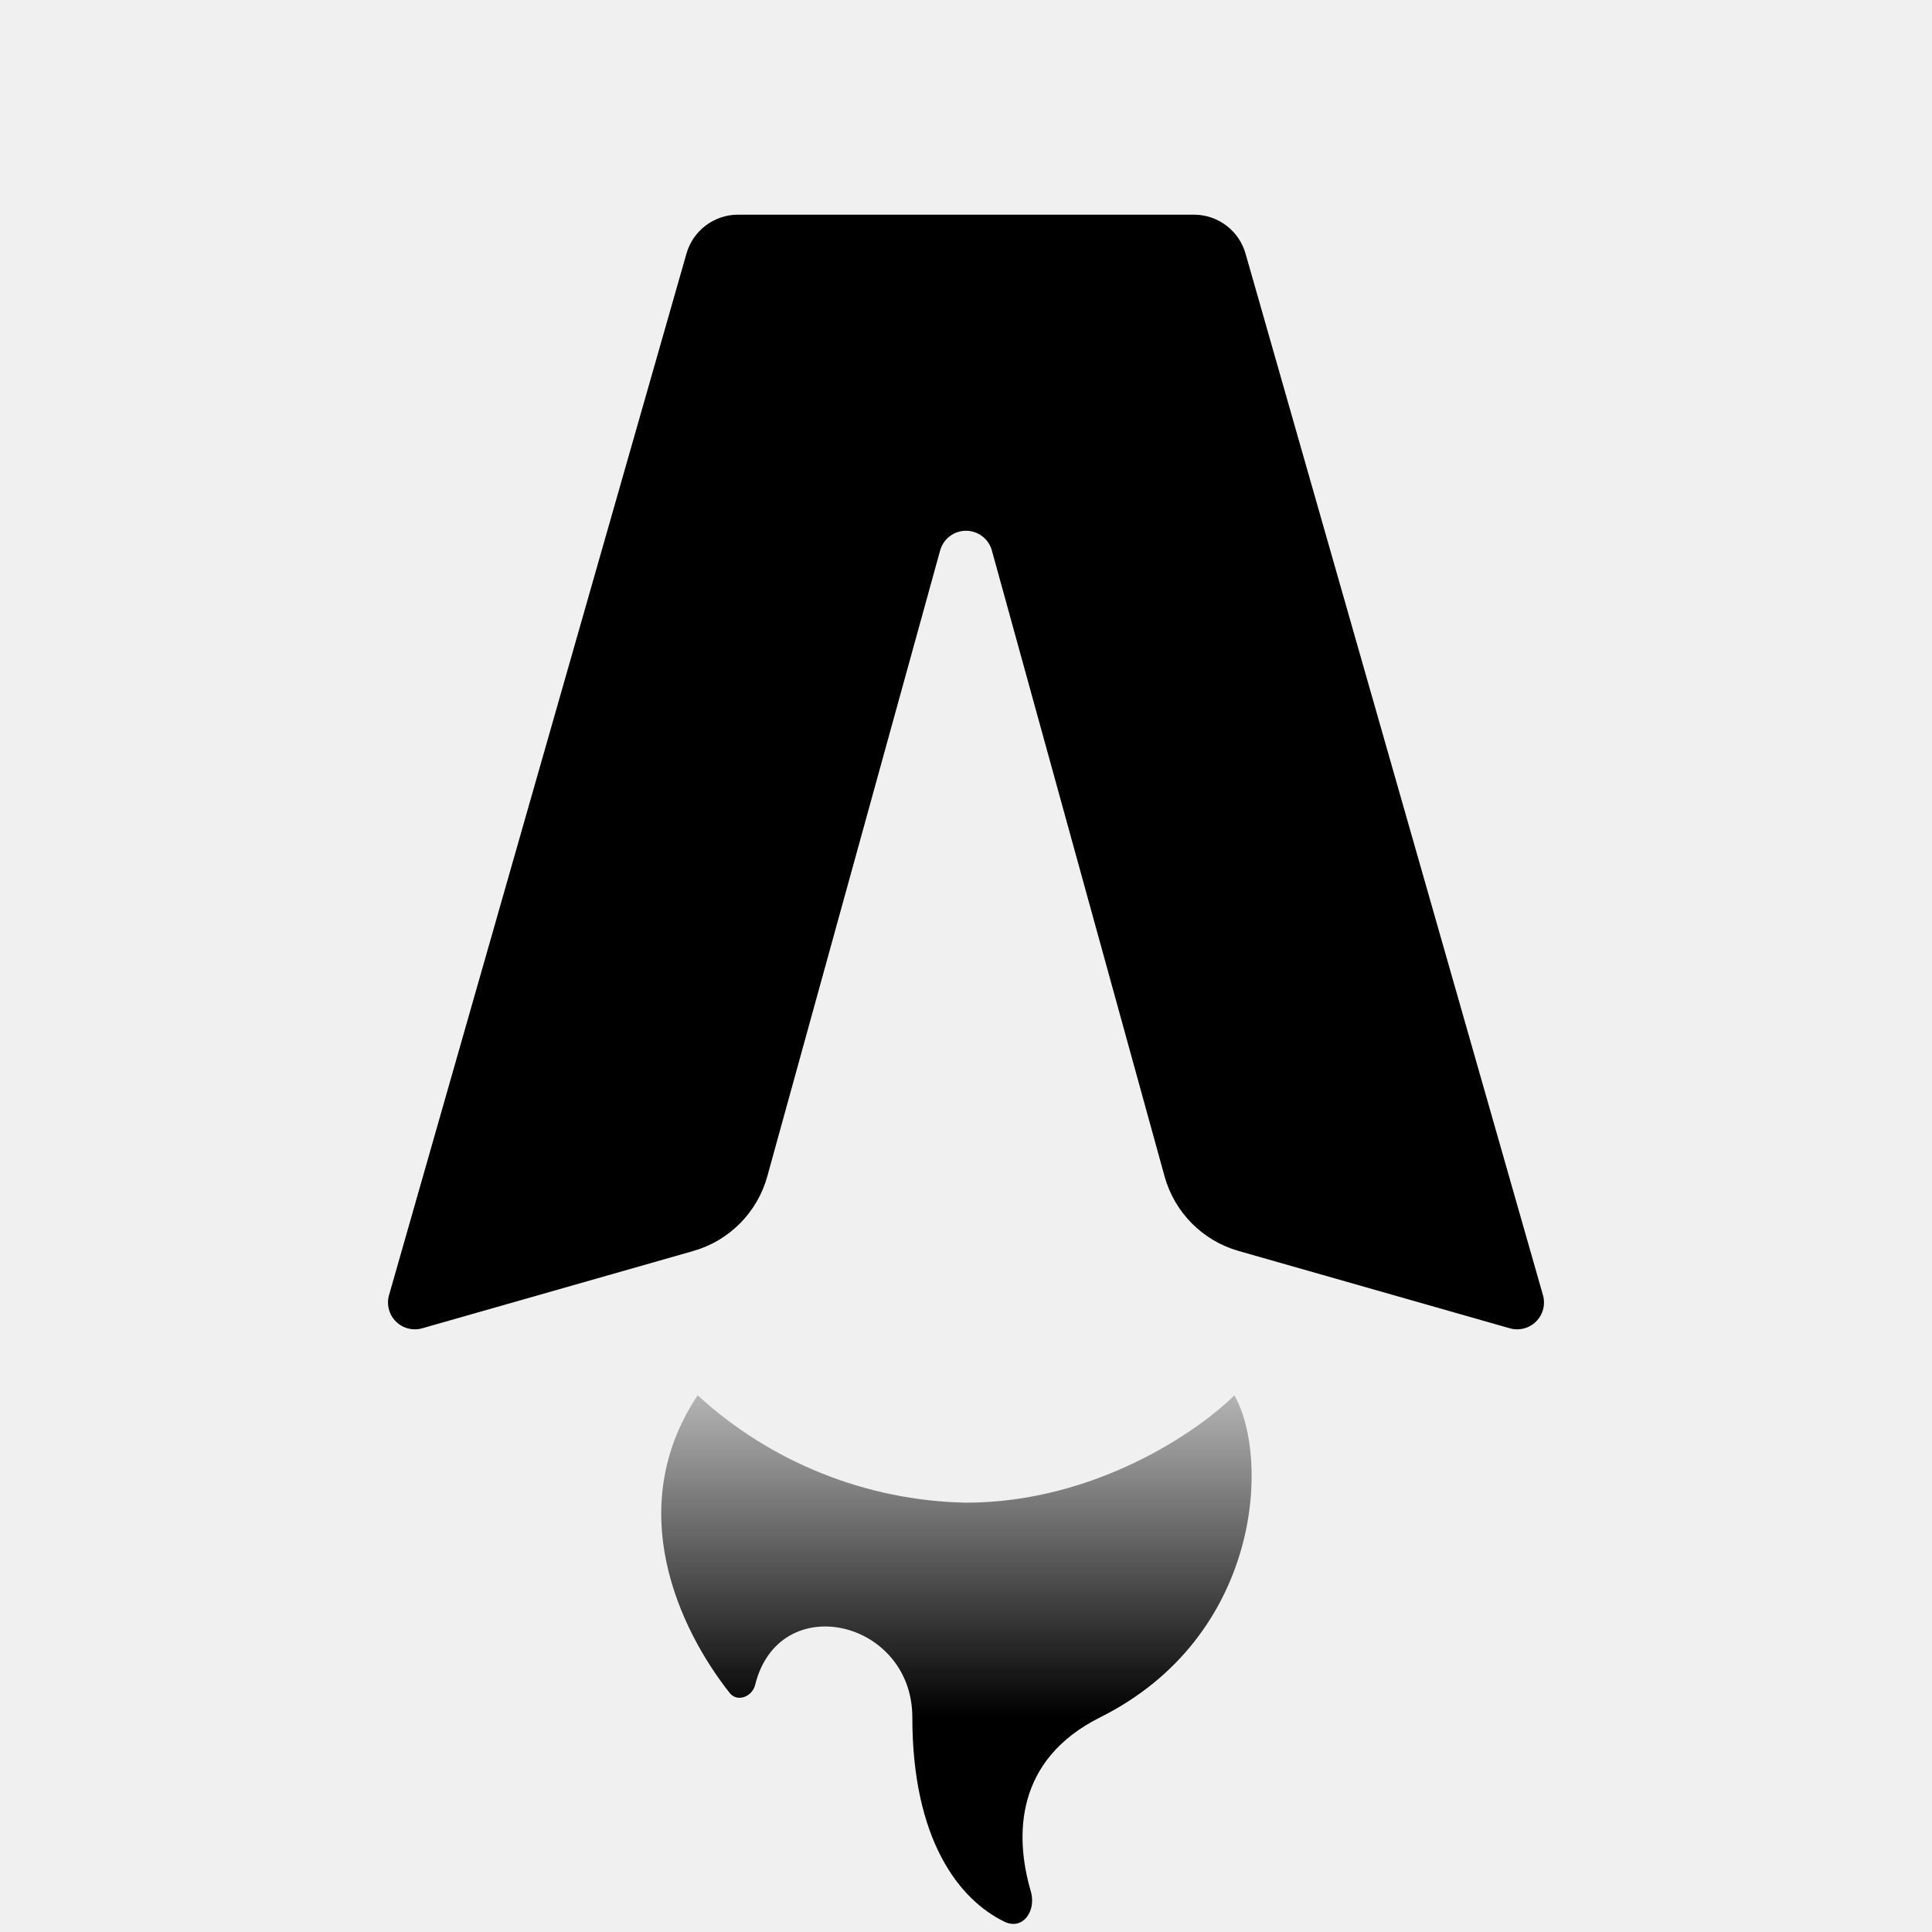
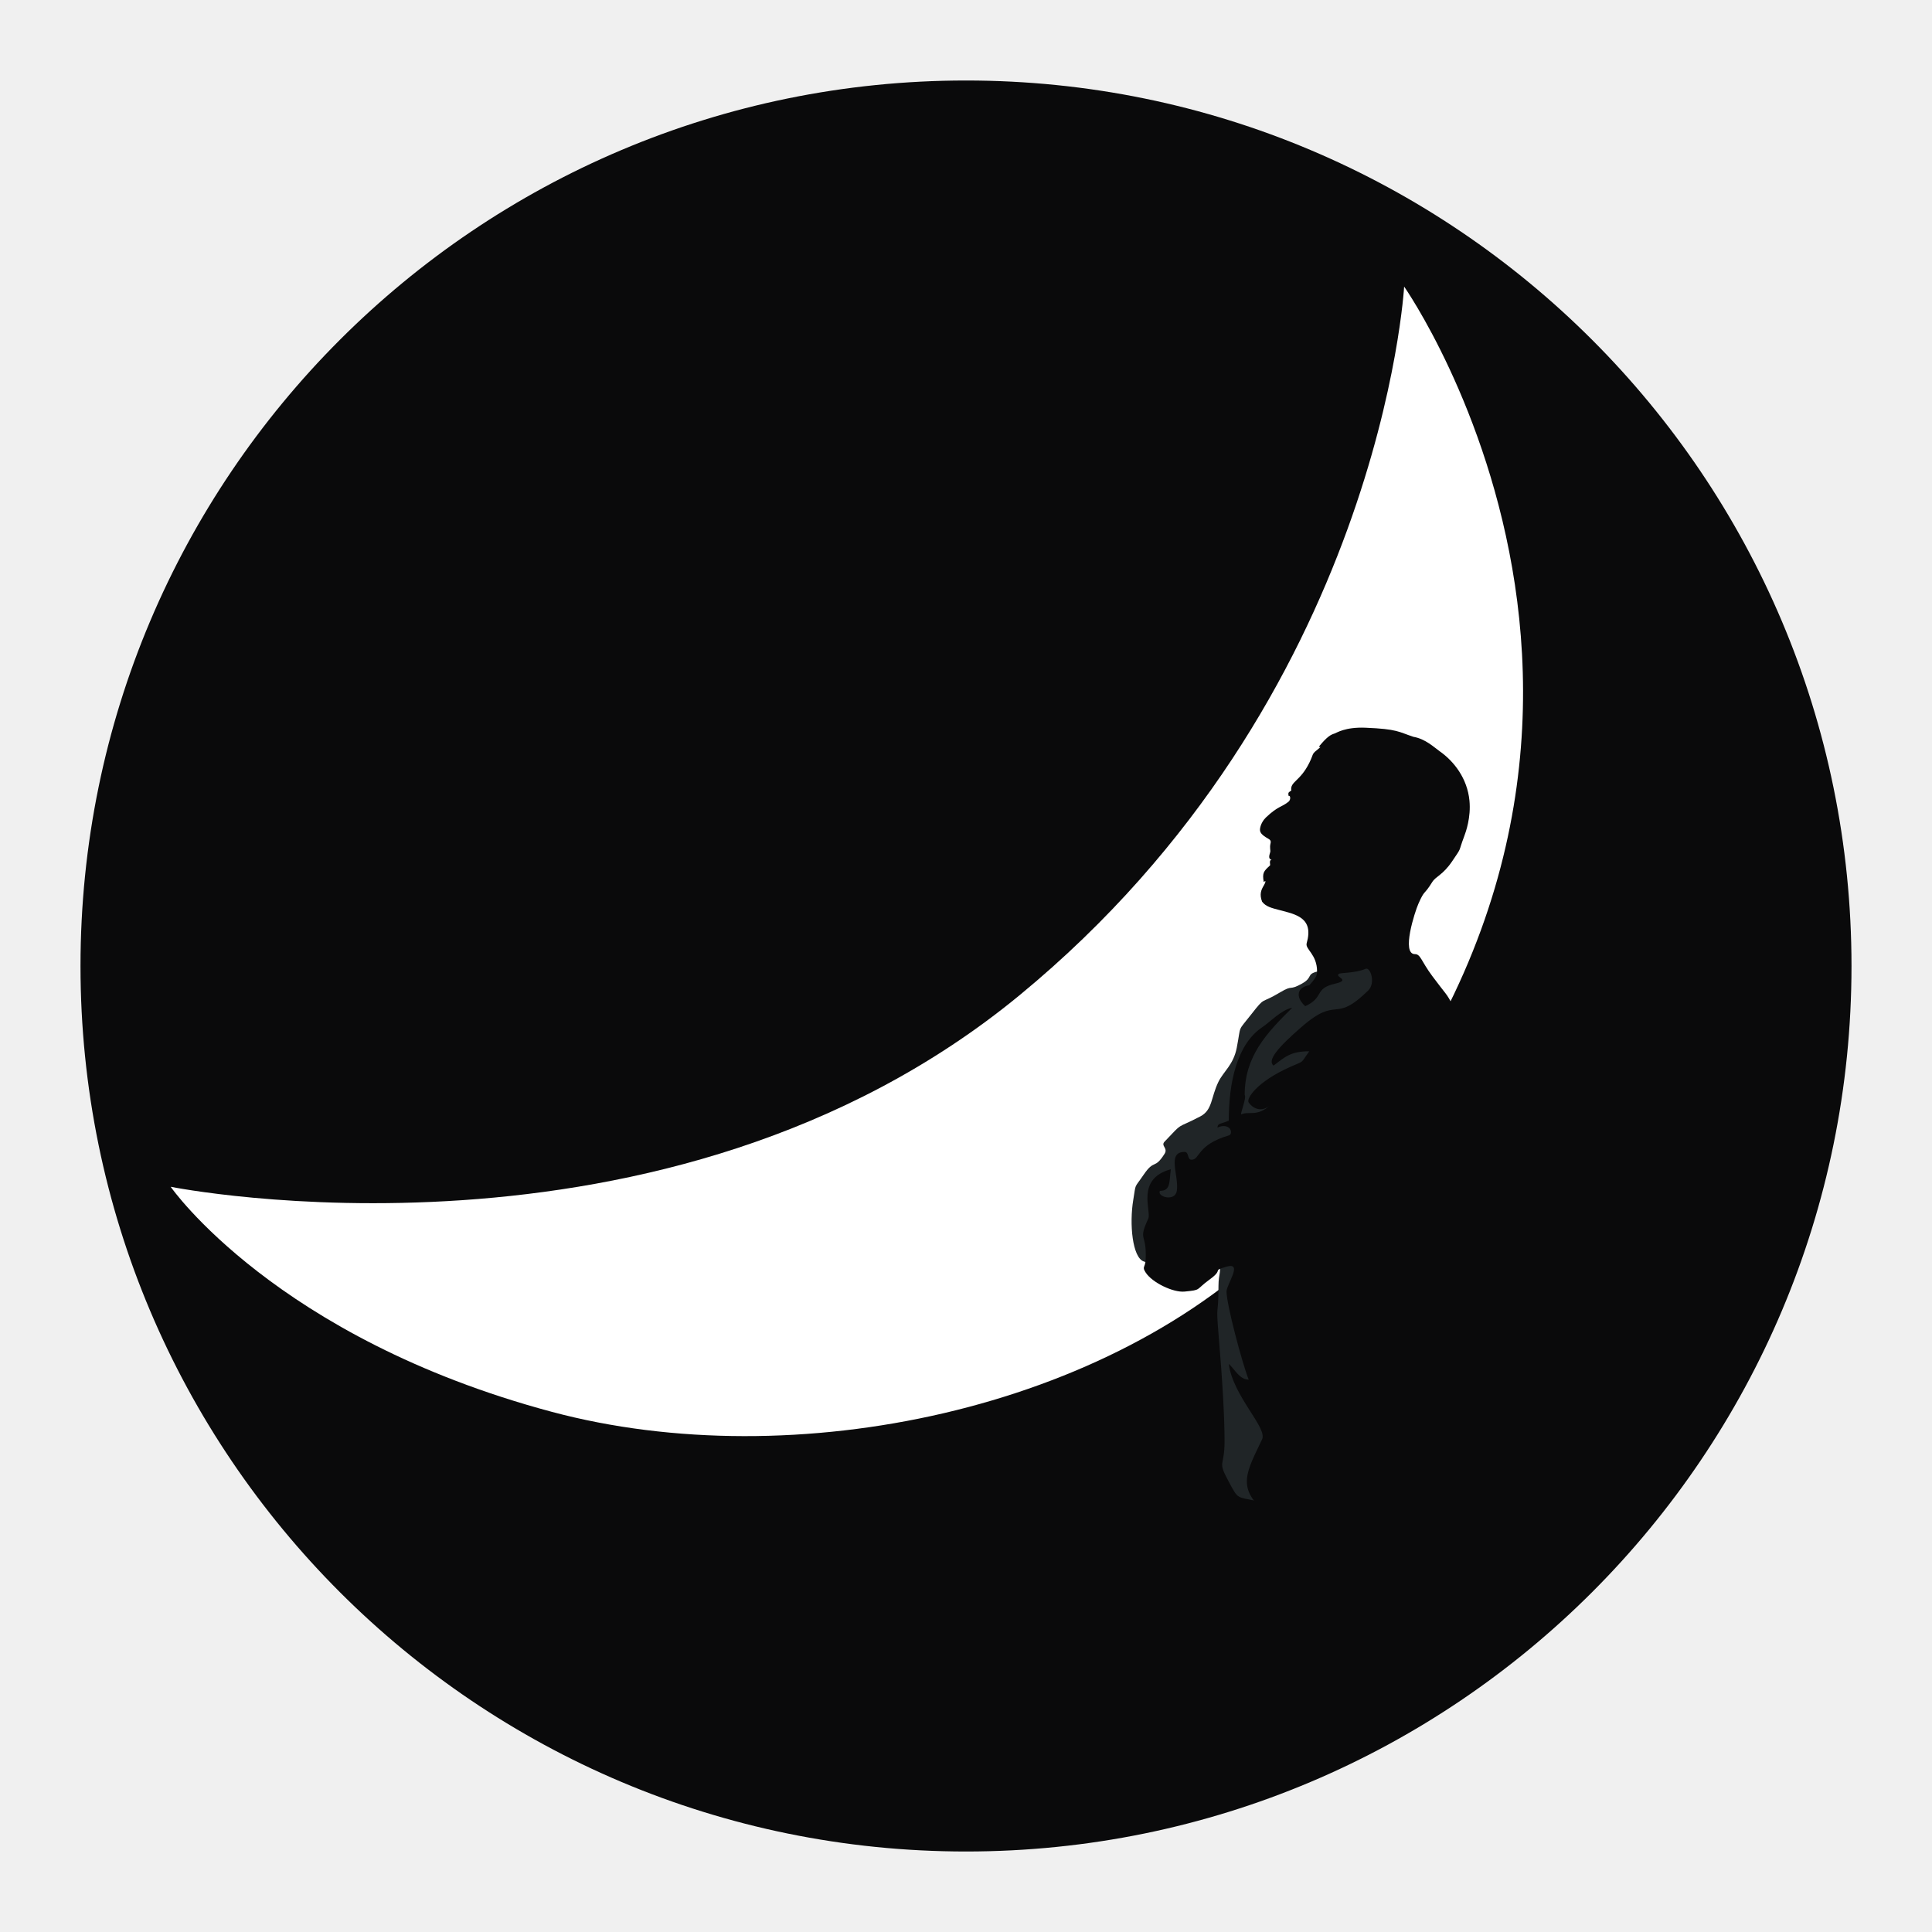
- <svg xmlns="http://www.w3.org/2000/svg" fill="none" viewBox="0 0 36 36">
-   <path fill="#000" d="M22.25 4h-8.5a1 1 0 0 0-.96.73l-5.54 19.4a.5.5 0 0 0 .62.62l5.05-1.44a2 2 0 0 0 1.38-1.4l3.22-11.66a.5.5 0 0 1 .96 0l3.22 11.67a2 2 0 0 0 1.38 1.39l5.05 1.44a.5.5 0 0 0 .62-.62l-5.54-19.4a1 1 0 0 0-.96-.73Z" />
-   <path fill="url(#gradient)" d="M18 28a7.63 7.63 0 0 1-5-2c-1.4 2.1-.35 4.35.6 5.55.14.17.41.07.47-.15.44-1.8 2.93-1.22 2.93.6 0 2.28.87 3.4 1.72 3.81.34.16.59-.2.49-.56-.31-1.05-.29-2.46 1.29-3.25 3-1.5 3.17-4.83 2.5-6-.67.67-2.6 2-5 2Z" />
-   <defs>
-     <linearGradient id="gradient" x1="16" x2="16" y1="32" y2="24" gradientUnits="userSpaceOnUse">
-       <stop stop-color="#000" />
-       <stop offset="1" stop-color="#000" stop-opacity="0" />
-     </linearGradient>
-   </defs>
-   <style>
-     @media (prefers-color-scheme:dark){:root{filter:invert(100%)}}
-   </style>
+ <svg xmlns="http://www.w3.org/2000/svg" viewBox="0 0 600 600" fill="none">
+   <circle cx="300" cy="300" r="275" style="fill:#0a0a0b" />
+   <path class="moon" rx="0" ry="0" d="M398.489,383.156C345.031,437.941,246.483,458.554,171.372,438.458C85.596,415.509,53,368.563,53,368.563C53,368.563,206.715,399.467,316.562,309.132C428.911,216.74,436.068,89,436.068,89C436.068,89,540.331,237.792,398.489,383.156ZZ" style="fill:#fff" />
+   <path class="highlights" rx="0" ry="0" d="M381.649,460.243C377.924,453.307,380.299,456.018,380.299,447.57C380.299,440.739,379.732,429.665,378.409,414.135C377.572,404.319,378.409,409.191,378.409,399.305C378.409,395.53,379.522,394.004,378.409,393.642C364.041,388.971,369.316,396.794,355.188,391.755C351.676,390.502,350.692,380.131,351.948,372.611C352.853,367.189,352.079,369.361,355.188,364.791C358.56,359.834,358.486,363.352,361.668,358.32C362.806,356.521,360.409,355.863,361.668,354.545C367.79,348.134,364.728,350.889,372.739,346.726C376.611,344.712,376.002,340.857,378.409,335.94C379.962,332.768,383.053,330.69,384.079,325.424C385.542,317.917,384.104,320.745,388.669,314.909C393.104,309.24,391.234,311.991,397.58,308.168C401.675,305.7,400.133,307.811,404.33,305.471C407.873,303.497,405.553,302.577,409.19,301.696C423.374,298.263,431.107,299.53,431.061,299C440.828,411.339,450.199,361.049,423.771,469.41C423.018,472.499,412.048,470.91,390.289,466.175C383.966,464.799,384.585,465.71,381.649,460.243ZL381.649,460.243Z" style="fill:#202527" />
+   <path class="shadows" rx="0" ry="0" d="M409.03,301.701C409.03,296.313,405.256,294.818,405.804,292.91C408.073,285.01,402.498,283.975,397.276,282.605C395.071,282.026,393.152,281.605,391.959,280.036C391.044,277.694,391.719,276.262,392.465,275.028C392.87,274.36,393.434,273.062,392.465,273.933C391.959,271.039,392.465,270.564,394.364,268.808C394.679,268.696,393.93,267.072,394.913,267.072C393.93,266.637,394.036,266.065,394.511,264.503C394.587,264.253,394.309,263.164,394.511,262.24C394.679,261.474,394.821,261.009,393.93,260.504C391.671,259.224,391.164,258.433,391.318,257.336C391.522,255.878,392.408,254.571,393.152,253.866C396.948,250.263,398.005,250.734,400.174,248.969C400.901,248.378,400.8,246.933,400.174,247.167C400.021,246.096,400.083,246.146,401.015,245.518C400.612,242.689,403.727,242.747,406.611,236.918C408.3,233.504,406.942,234.584,410.031,232.066C410.076,231.969,409.982,232.058,409.584,231.886C412.152,228.766,413.249,228.171,414.414,227.819C415.113,227.608,417.699,225.738,424.087,226C434.056,226.409,434.319,227.299,438.951,228.825C442.734,229.482,445.406,232.123,447.116,233.321C451.562,236.44,455.683,241.742,456.352,248.63C456.861,253.872,455.213,258.418,454.739,259.675C452.704,265.063,454.197,262.729,450.974,267.487C448.055,271.798,445.898,272.138,444.79,273.933C442.13,278.247,442.534,276.057,440.488,280.688C439.413,283.124,435.111,296.313,439.413,296.313C441.194,296.313,441.27,298.344,444.79,303.102C448.978,308.761,449.361,308.595,450.974,311.938C454.473,319.19,452.49,315.939,452.857,324.061C453.745,343.777,452.737,333.94,452.857,353.695C453.275,422.662,481.68,403.016,453.663,457.144C441.707,480.243,412.912,486.115,392.898,469.537C383.789,461.991,387.322,456.832,391.959,446.982C393.649,443.39,382.905,433.583,381.605,423.572C383.523,425.297,384.954,428.453,387.789,428.453C385.753,423.312,380.91,405.083,380.91,401.109C380.91,398.844,386.151,391.863,380.91,393.372C376.173,394.736,380.233,394.035,375.69,397.338C371.092,400.68,373.288,400.569,367.893,401.109C364.326,401.467,357.797,398.305,355.794,395.183C354.571,393.276,355.664,393.829,355.794,391.142C356.202,382.694,353.295,385.638,356.6,378.48C357.673,376.157,352.61,366.108,363.608,363.124C363.076,367.099,363.608,369.827,360.229,369.827C359.192,371.655,364.93,373.336,365.473,369.827C366.203,365.111,362.247,357.736,367.893,357.736C369.327,357.736,368.61,360.161,370.044,360.161C372.733,360.161,371.563,355.568,381.605,352.618C382.701,352.296,382.36,350.717,381.605,350.193C380.03,349.1,378.11,350.193,378.11,350.193C378.11,348.756,379.116,349.101,381.605,348.038C381.605,336.173,384.129,324.231,392.102,318.943C394.382,317.431,397.973,313.578,401.31,312.964C393.238,320.939,386.552,328.056,386.552,340.027C387.227,340.982,384.898,346.363,385.548,346.058C387.789,345.006,390.405,346.945,394.511,343.189C392.335,345.179,389.564,344.862,387.789,342.38C386.996,341.27,390.106,336.057,400.695,331.335C405.341,329.264,403.727,330.486,406.611,326.486C400.853,326.486,399.104,328.196,395.503,330.934C393.507,329.276,396.789,325.379,404.191,318.943C415.79,308.856,414.041,318.208,424.894,307.628C427.305,305.277,425.592,300.239,424.087,300.877C420.666,302.325,416.331,301.992,415.737,302.477C414.52,303.472,419.658,304.34,414.677,305.473C407.973,306.997,411.426,309.679,405.357,312.486C402.096,309.532,402.929,306.512,406.611,305.991C408.765,303.62,409.03,302.855,409.03,301.701ZL409.03,301.701Z" style="fill:#0a0a0b" />
</svg>
